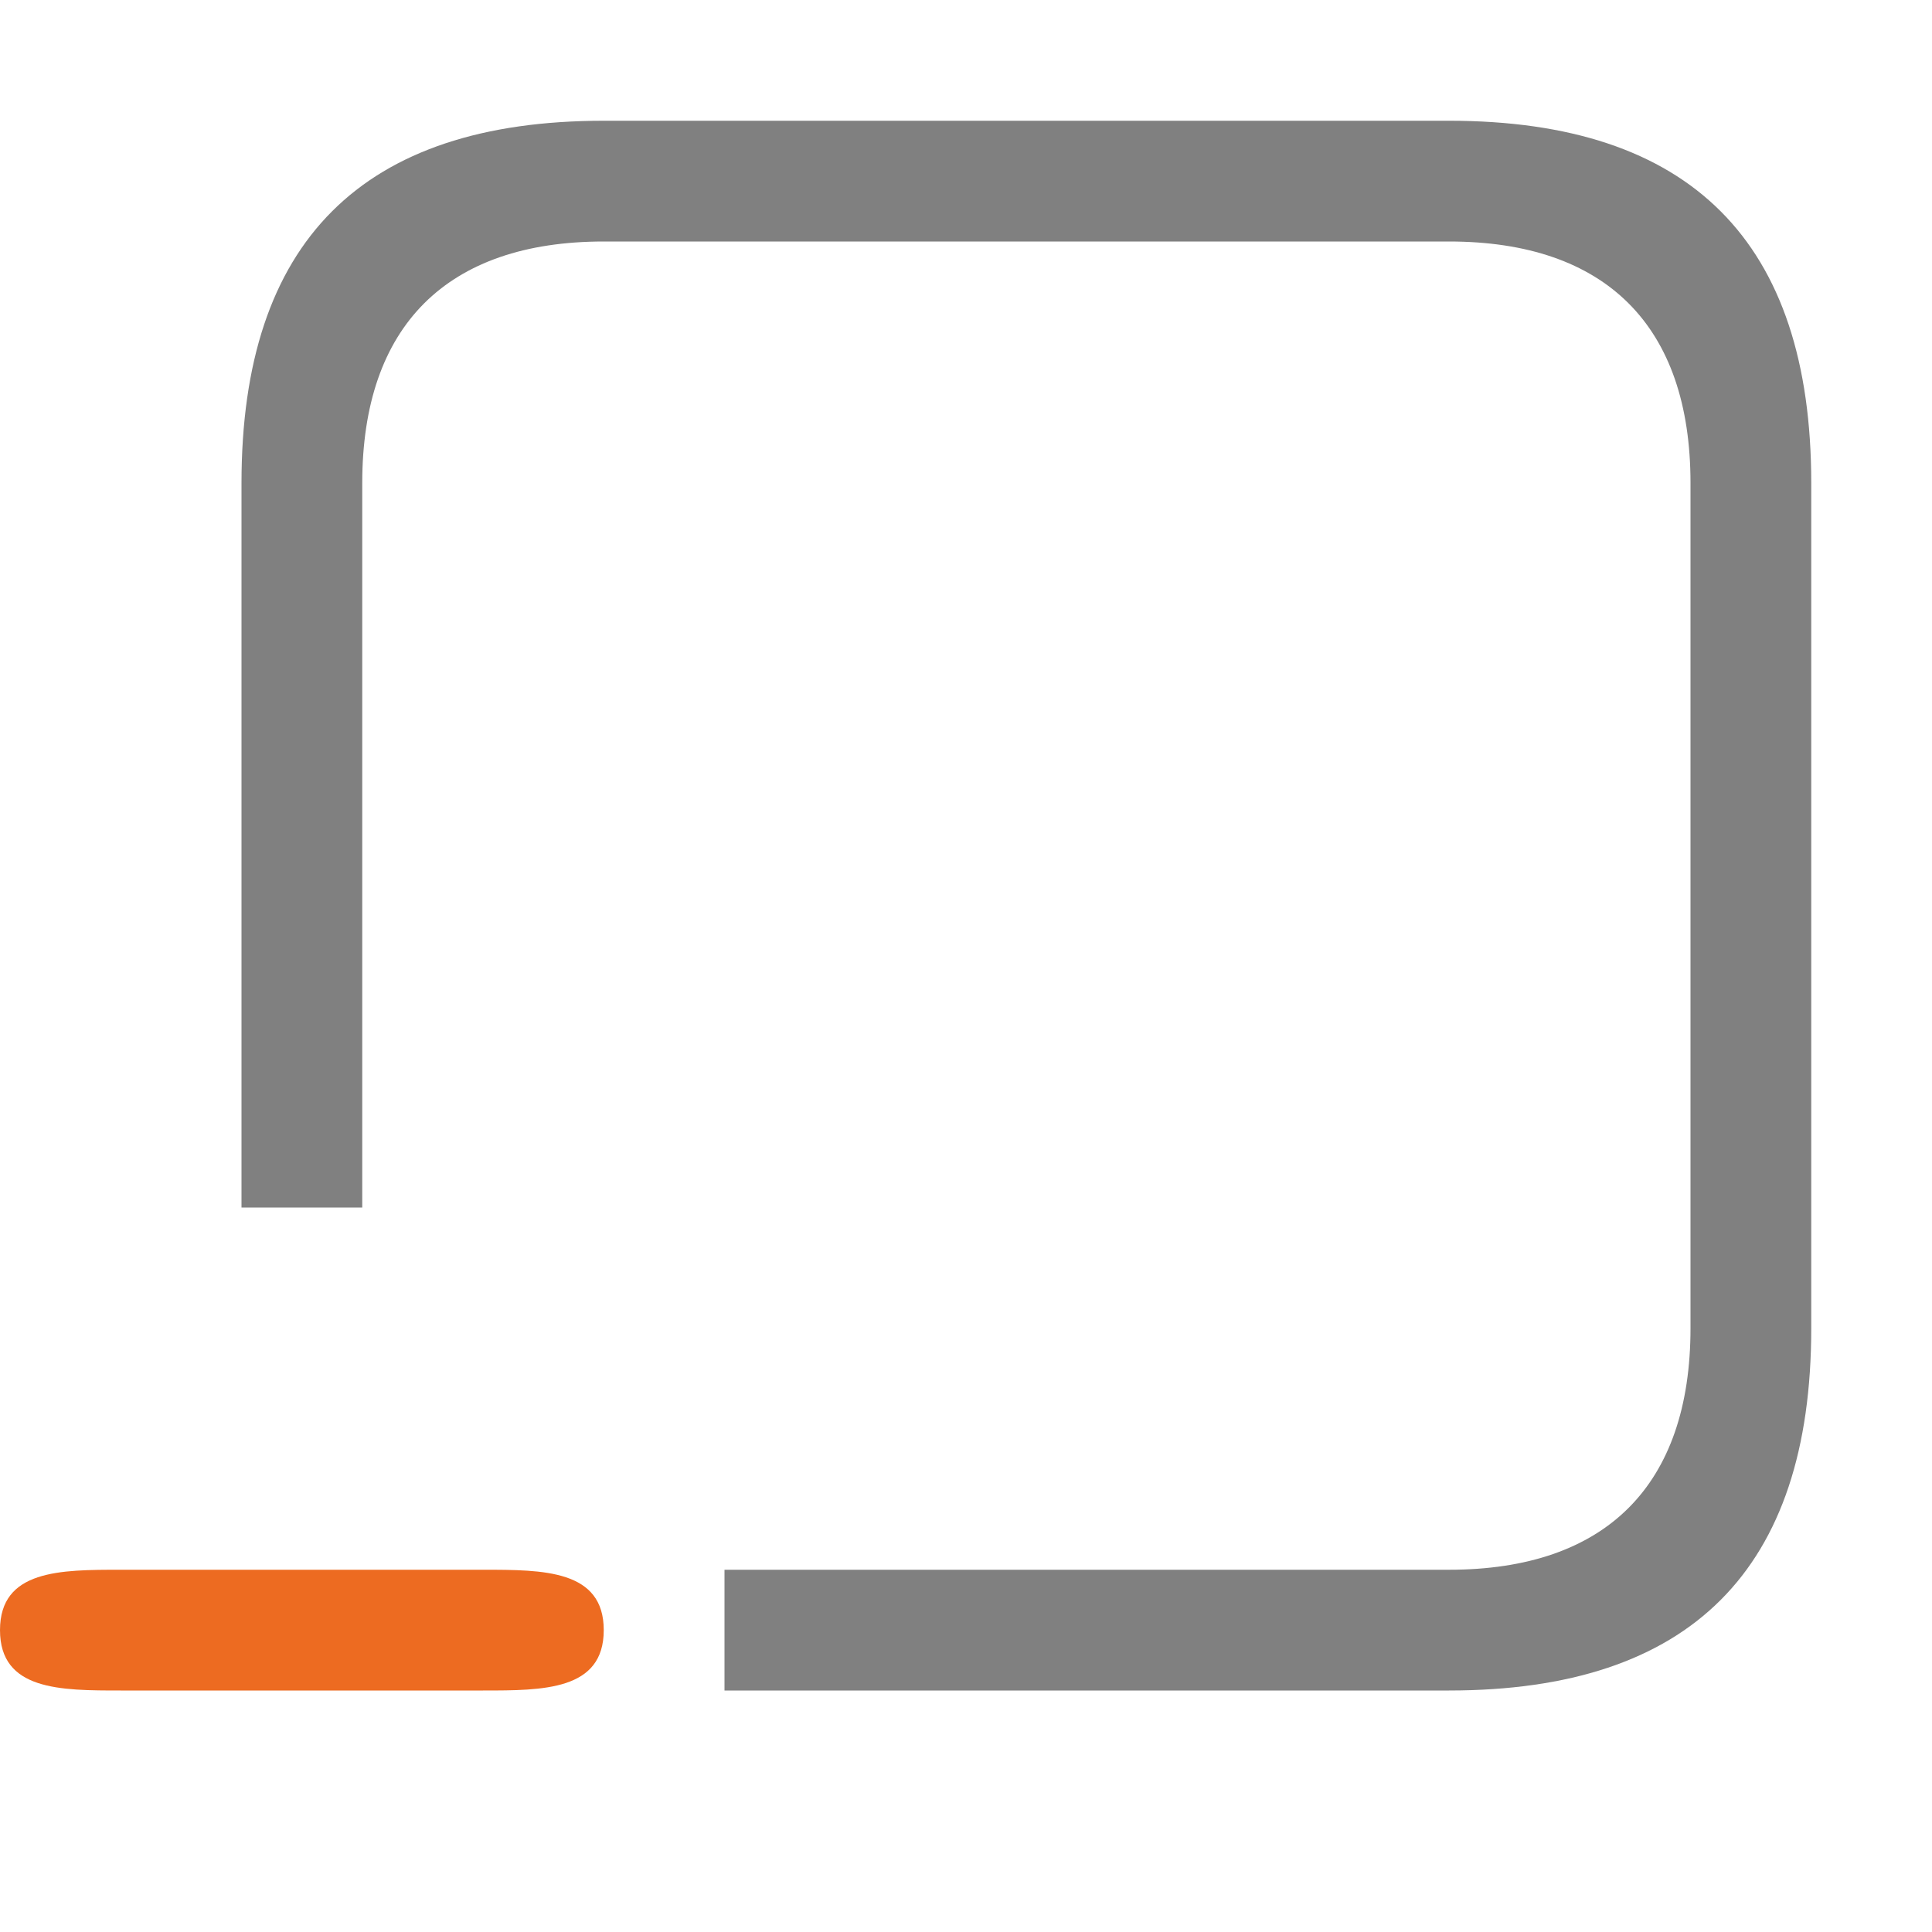
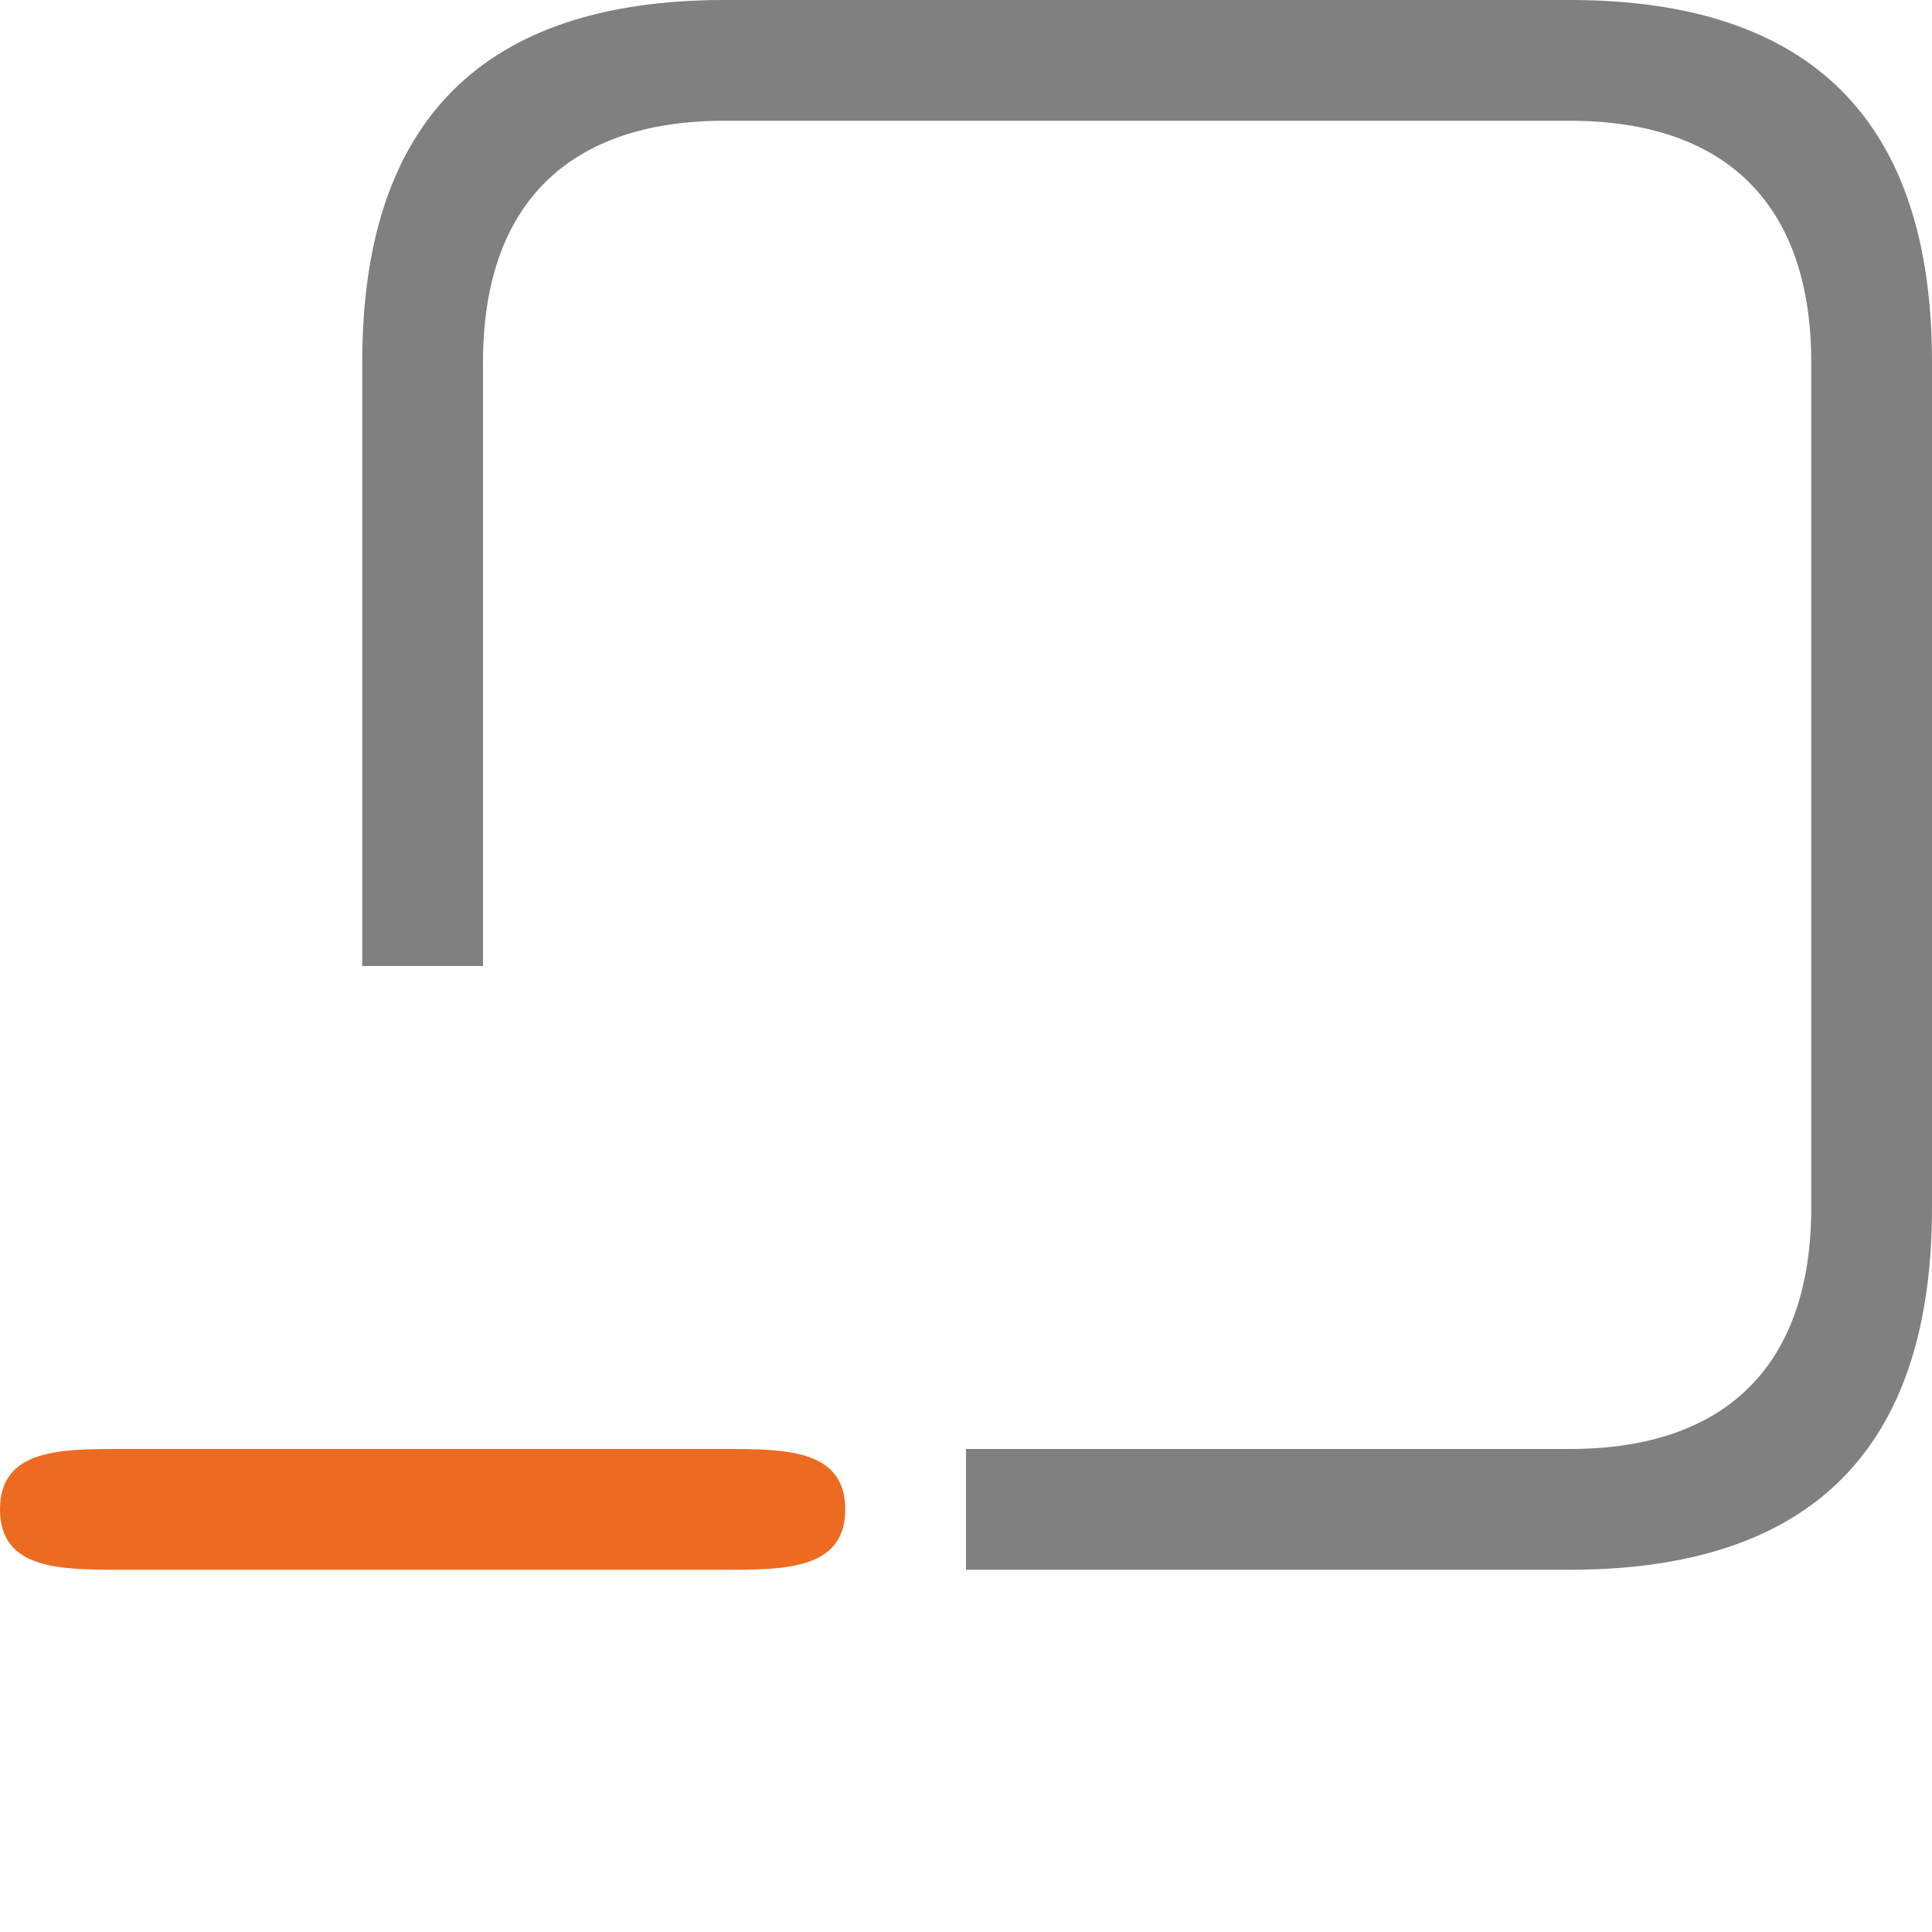
<svg xmlns="http://www.w3.org/2000/svg" viewBox="0 0 16 16" width="16px" height="16px">
-   <path fill="#808080" d="M 15,4 C 15,2 14,1 12,1 H 5 C 3,1 2,2 2,4 v 6 H 3 V 4 C 3,2.7 3.7,2 5,2 h 7 c 1.3,0 2,0.7 2,2 v 7 c 0,1.3 -0.7,2 -2,2 H 6 v 1 h 6 c 2,0 3,-1 3,-3 z" />
-   <path fill="#ed6b21" d="M 1,13 C 0.5,13 0,13 0,13.5 0,14 0.5,14 1,14 H 4 C 4.5,14 5,14 5,13.5 5,13 4.5,13 4,13 Z" />
+   <path fill="#808080" d="M 16,3 C 16,1 15,0 13,0 H 6 C 4,0 3,1 3,3 V 8 H 4 V 3 C 4,1.7 4.7,1 6,1 h 7 c 1.3,0 2,0.7 2,2 v 7 c 0,1.3 -0.7,2 -2,2 H 8 v 1 h 5 c 2,0 3,-1 3,-3 z" />
+   <path fill="#ed6b21" d="M 1,12 C 0.5,12 0,12 0,12.5 0,13 0.5,13 1,13 H 6 C 6.5,13 7,13 7,12.5 7,12 6.5,12 6,12 Z" />
</svg>
